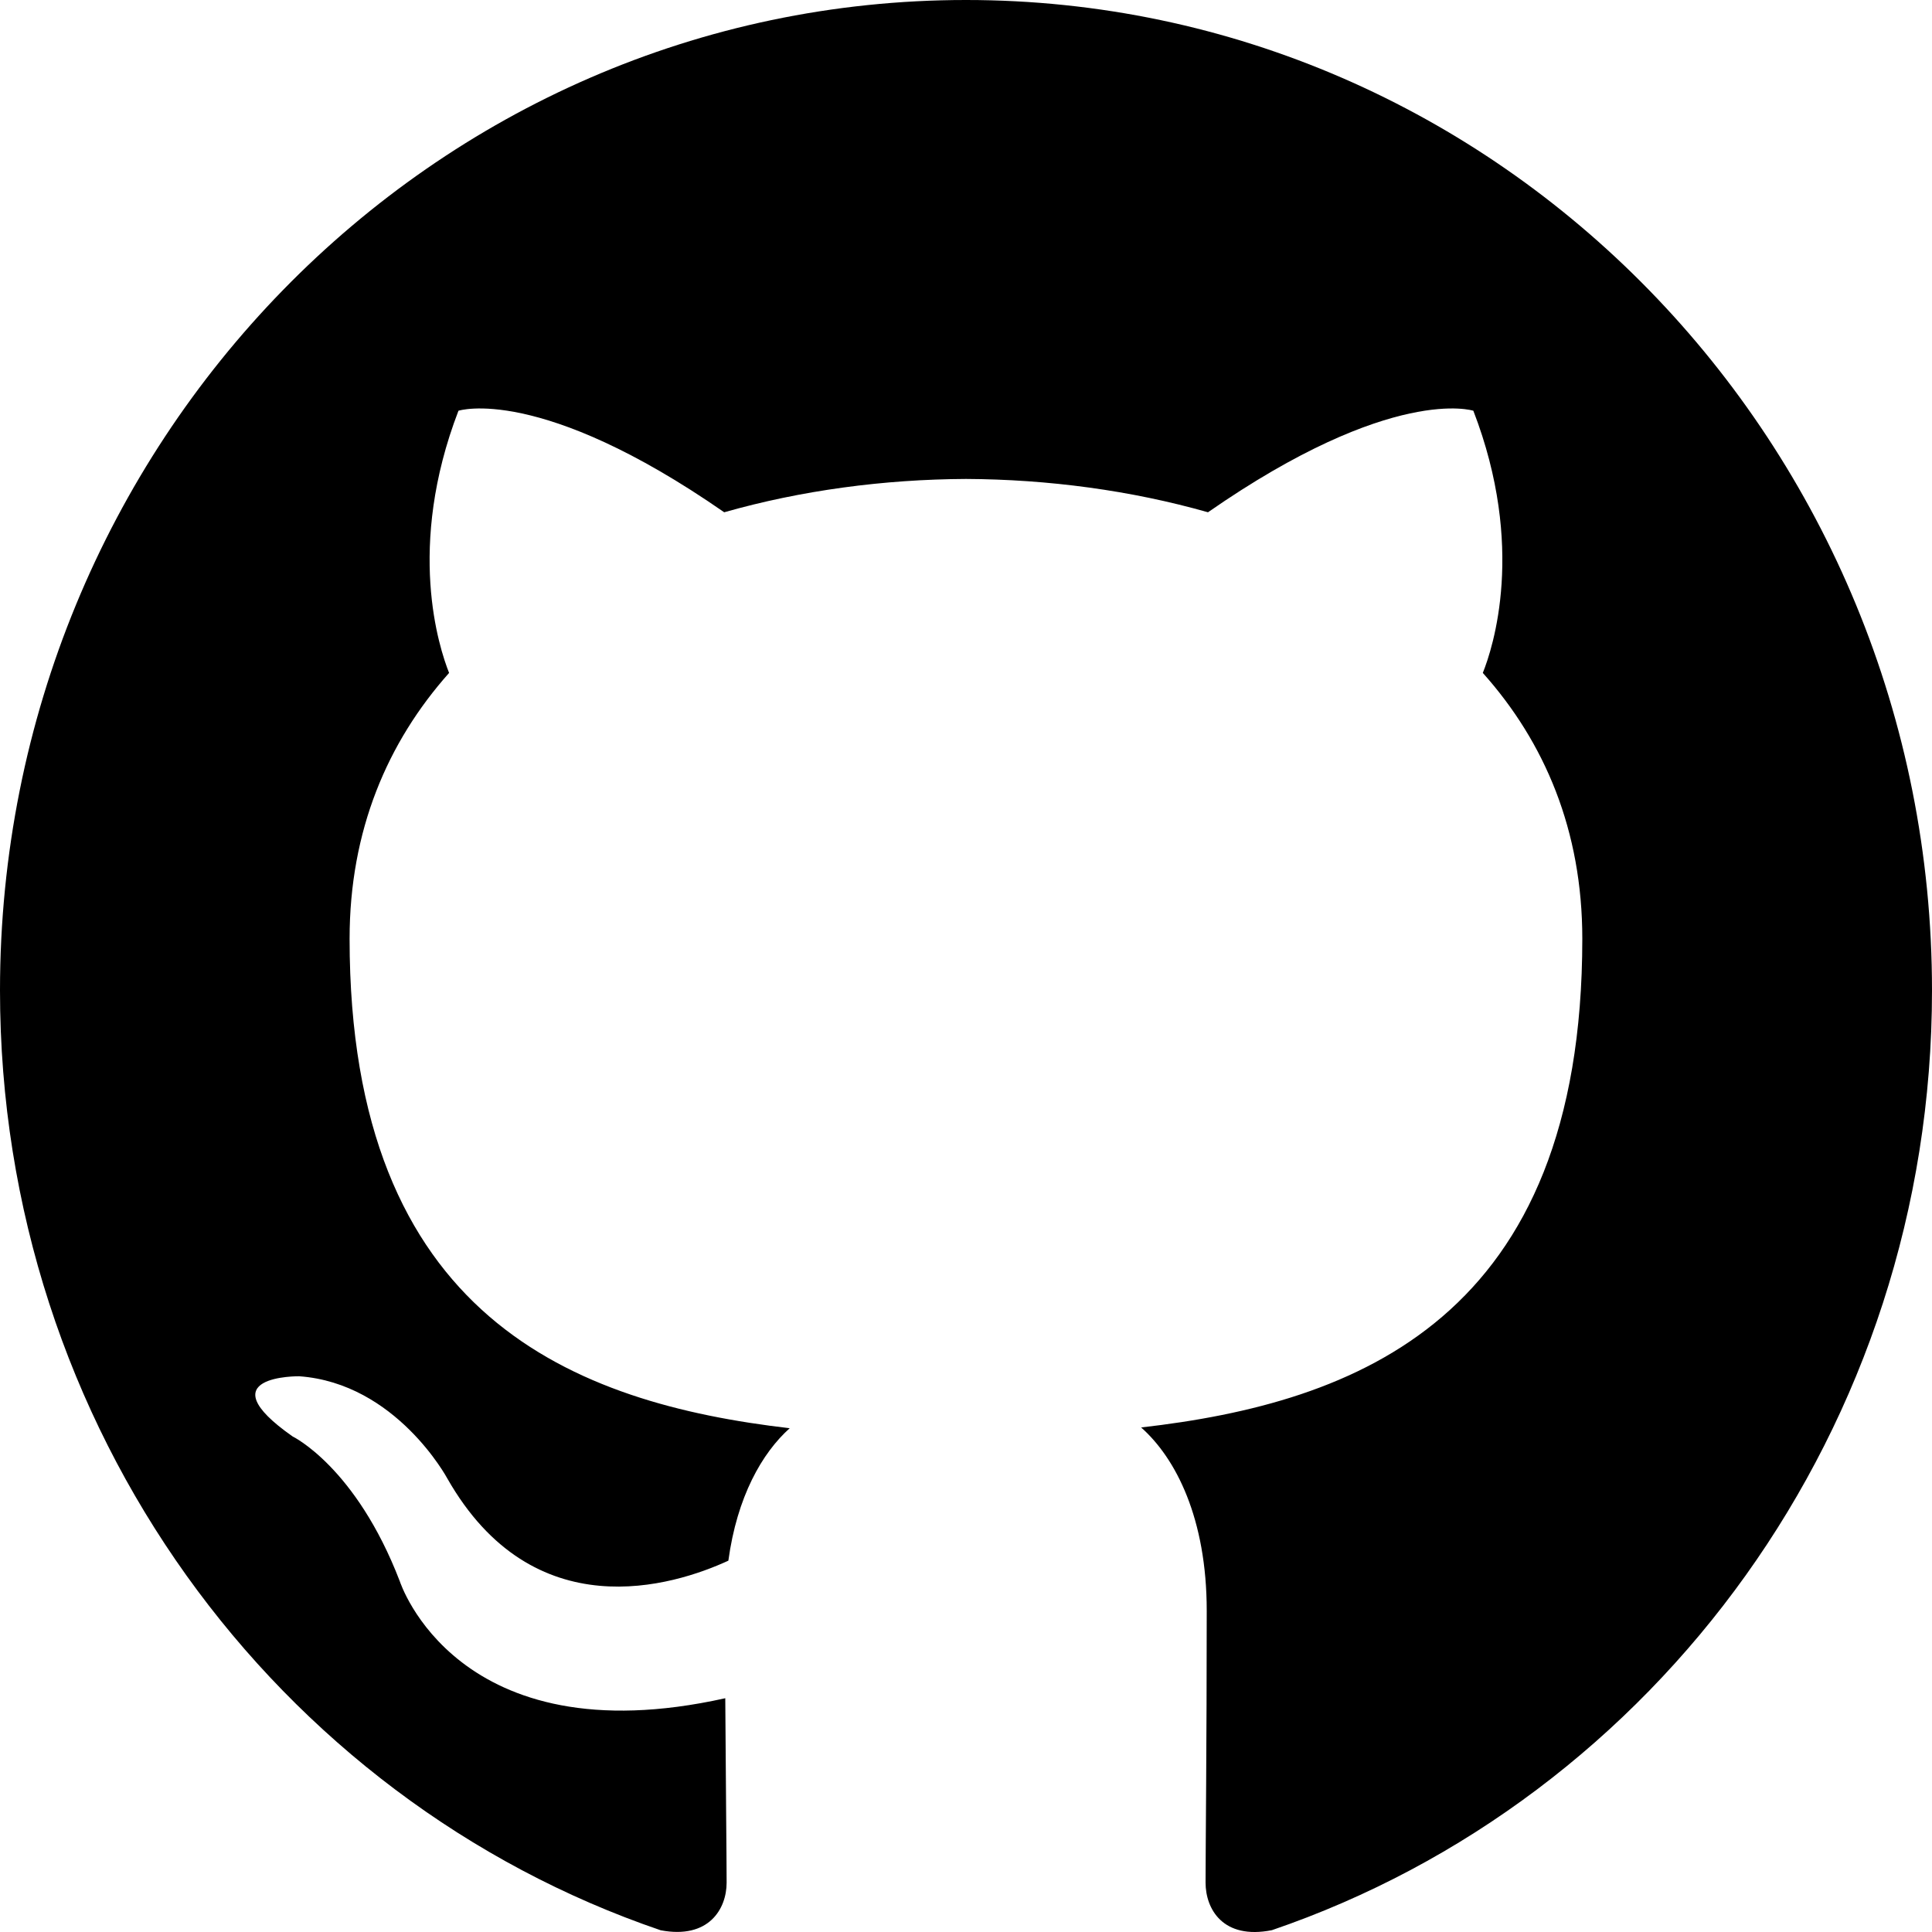
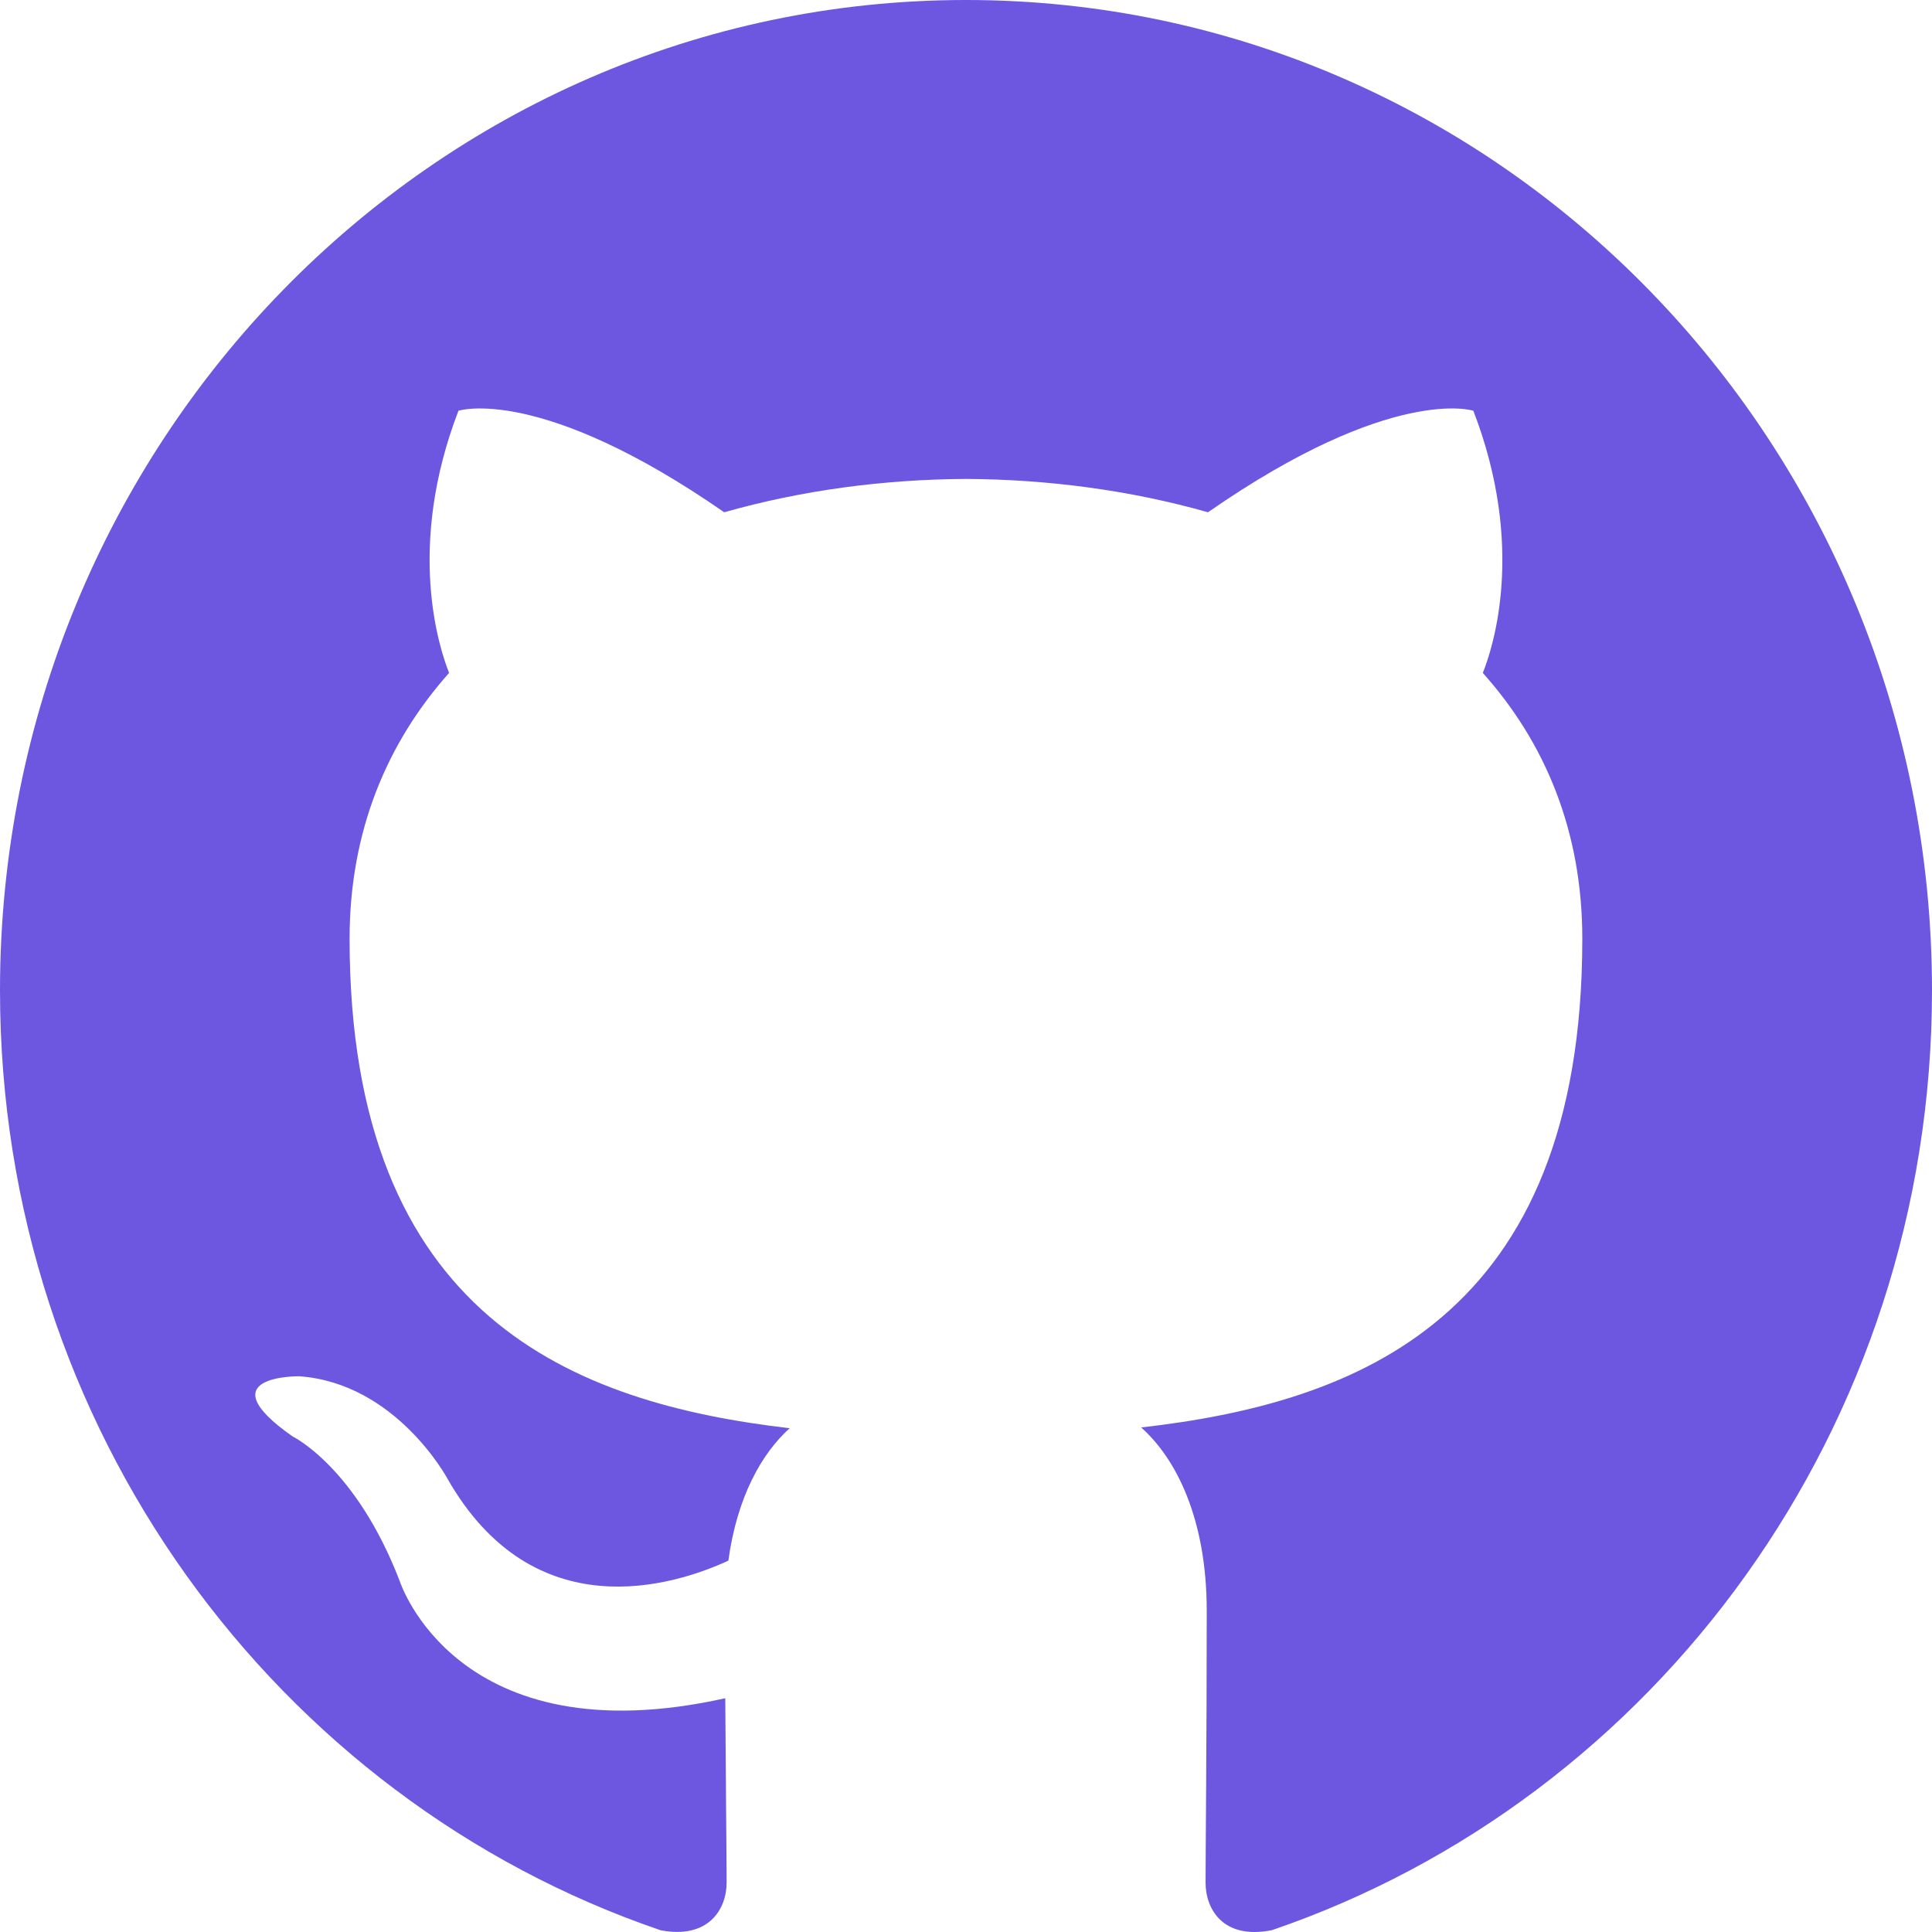
- <svg xmlns="http://www.w3.org/2000/svg" width="64px" height="64px" viewBox="0 0 20 20" version="1.1" fill="#000000">
+ <svg xmlns="http://www.w3.org/2000/svg" width="40px" height="40px" viewBox="0 0 20 20" version="1.1" fill="#6e57e0">
  <g id="SVGRepo_bgCarrier" stroke-width="0" />
  <g id="SVGRepo_tracerCarrier" stroke-linecap="round" stroke-linejoin="round" />
  <g id="SVGRepo_iconCarrier">
    <defs> </defs>
    <g id="Page-1" stroke="none" stroke-width="1" fill="none" fill-rule="evenodd">
-       <g id="Dribbble-Light-Preview" transform="translate(-140, -7559)" fill="#000000">
+       <g id="Dribbble-Light-Preview" transform="translate(-140, -7559)" fill="#6e57e0">
        <g id="icons" transform="translate(56, 160)">
          <path d="M94,7399 C99.523,7399 104,7403.59 104,7409.253 C104,7413.782 101.138,7417.624 97.167,7418.981 C96.66,7419.082 96.48,7418.762 96.48,7418.489 C96.48,7418.151 96.492,7417.047 96.492,7415.675 C96.492,7414.719 96.172,7414.095 95.813,7413.777 C98.04,7413.523 100.38,7412.656 100.38,7408.718 C100.38,7407.598 99.992,7406.684 99.35,7405.966 C99.454,7405.707 99.797,7404.664 99.252,7403.252 C99.252,7403.252 98.414,7402.977 96.505,7404.303 C95.706,7404.076 94.85,7403.962 94,7403.958 C93.15,7403.962 92.295,7404.076 91.497,7404.303 C89.586,7402.977 88.746,7403.252 88.746,7403.252 C88.203,7404.664 88.546,7405.707 88.649,7405.966 C88.01,7406.684 87.619,7407.598 87.619,7408.718 C87.619,7412.646 89.954,7413.526 92.175,7413.785 C91.889,7414.041 91.63,7414.493 91.54,7415.156 C90.97,7415.418 89.522,7415.871 88.63,7414.304 C88.63,7414.304 88.101,7413.319 87.097,7413.247 C87.097,7413.247 86.122,7413.234 87.029,7413.87 C87.029,7413.87 87.684,7414.185 88.139,7415.37 C88.139,7415.37 88.726,7417.2 91.508,7416.58 C91.513,7417.437 91.522,7418.245 91.522,7418.489 C91.522,7418.76 91.338,7419.077 90.839,7418.982 C86.865,7417.627 84,7413.783 84,7409.253 C84,7403.59 88.478,7399 94,7399" id="github-[#142]"> </path>
        </g>
      </g>
    </g>
  </g>
</svg>
